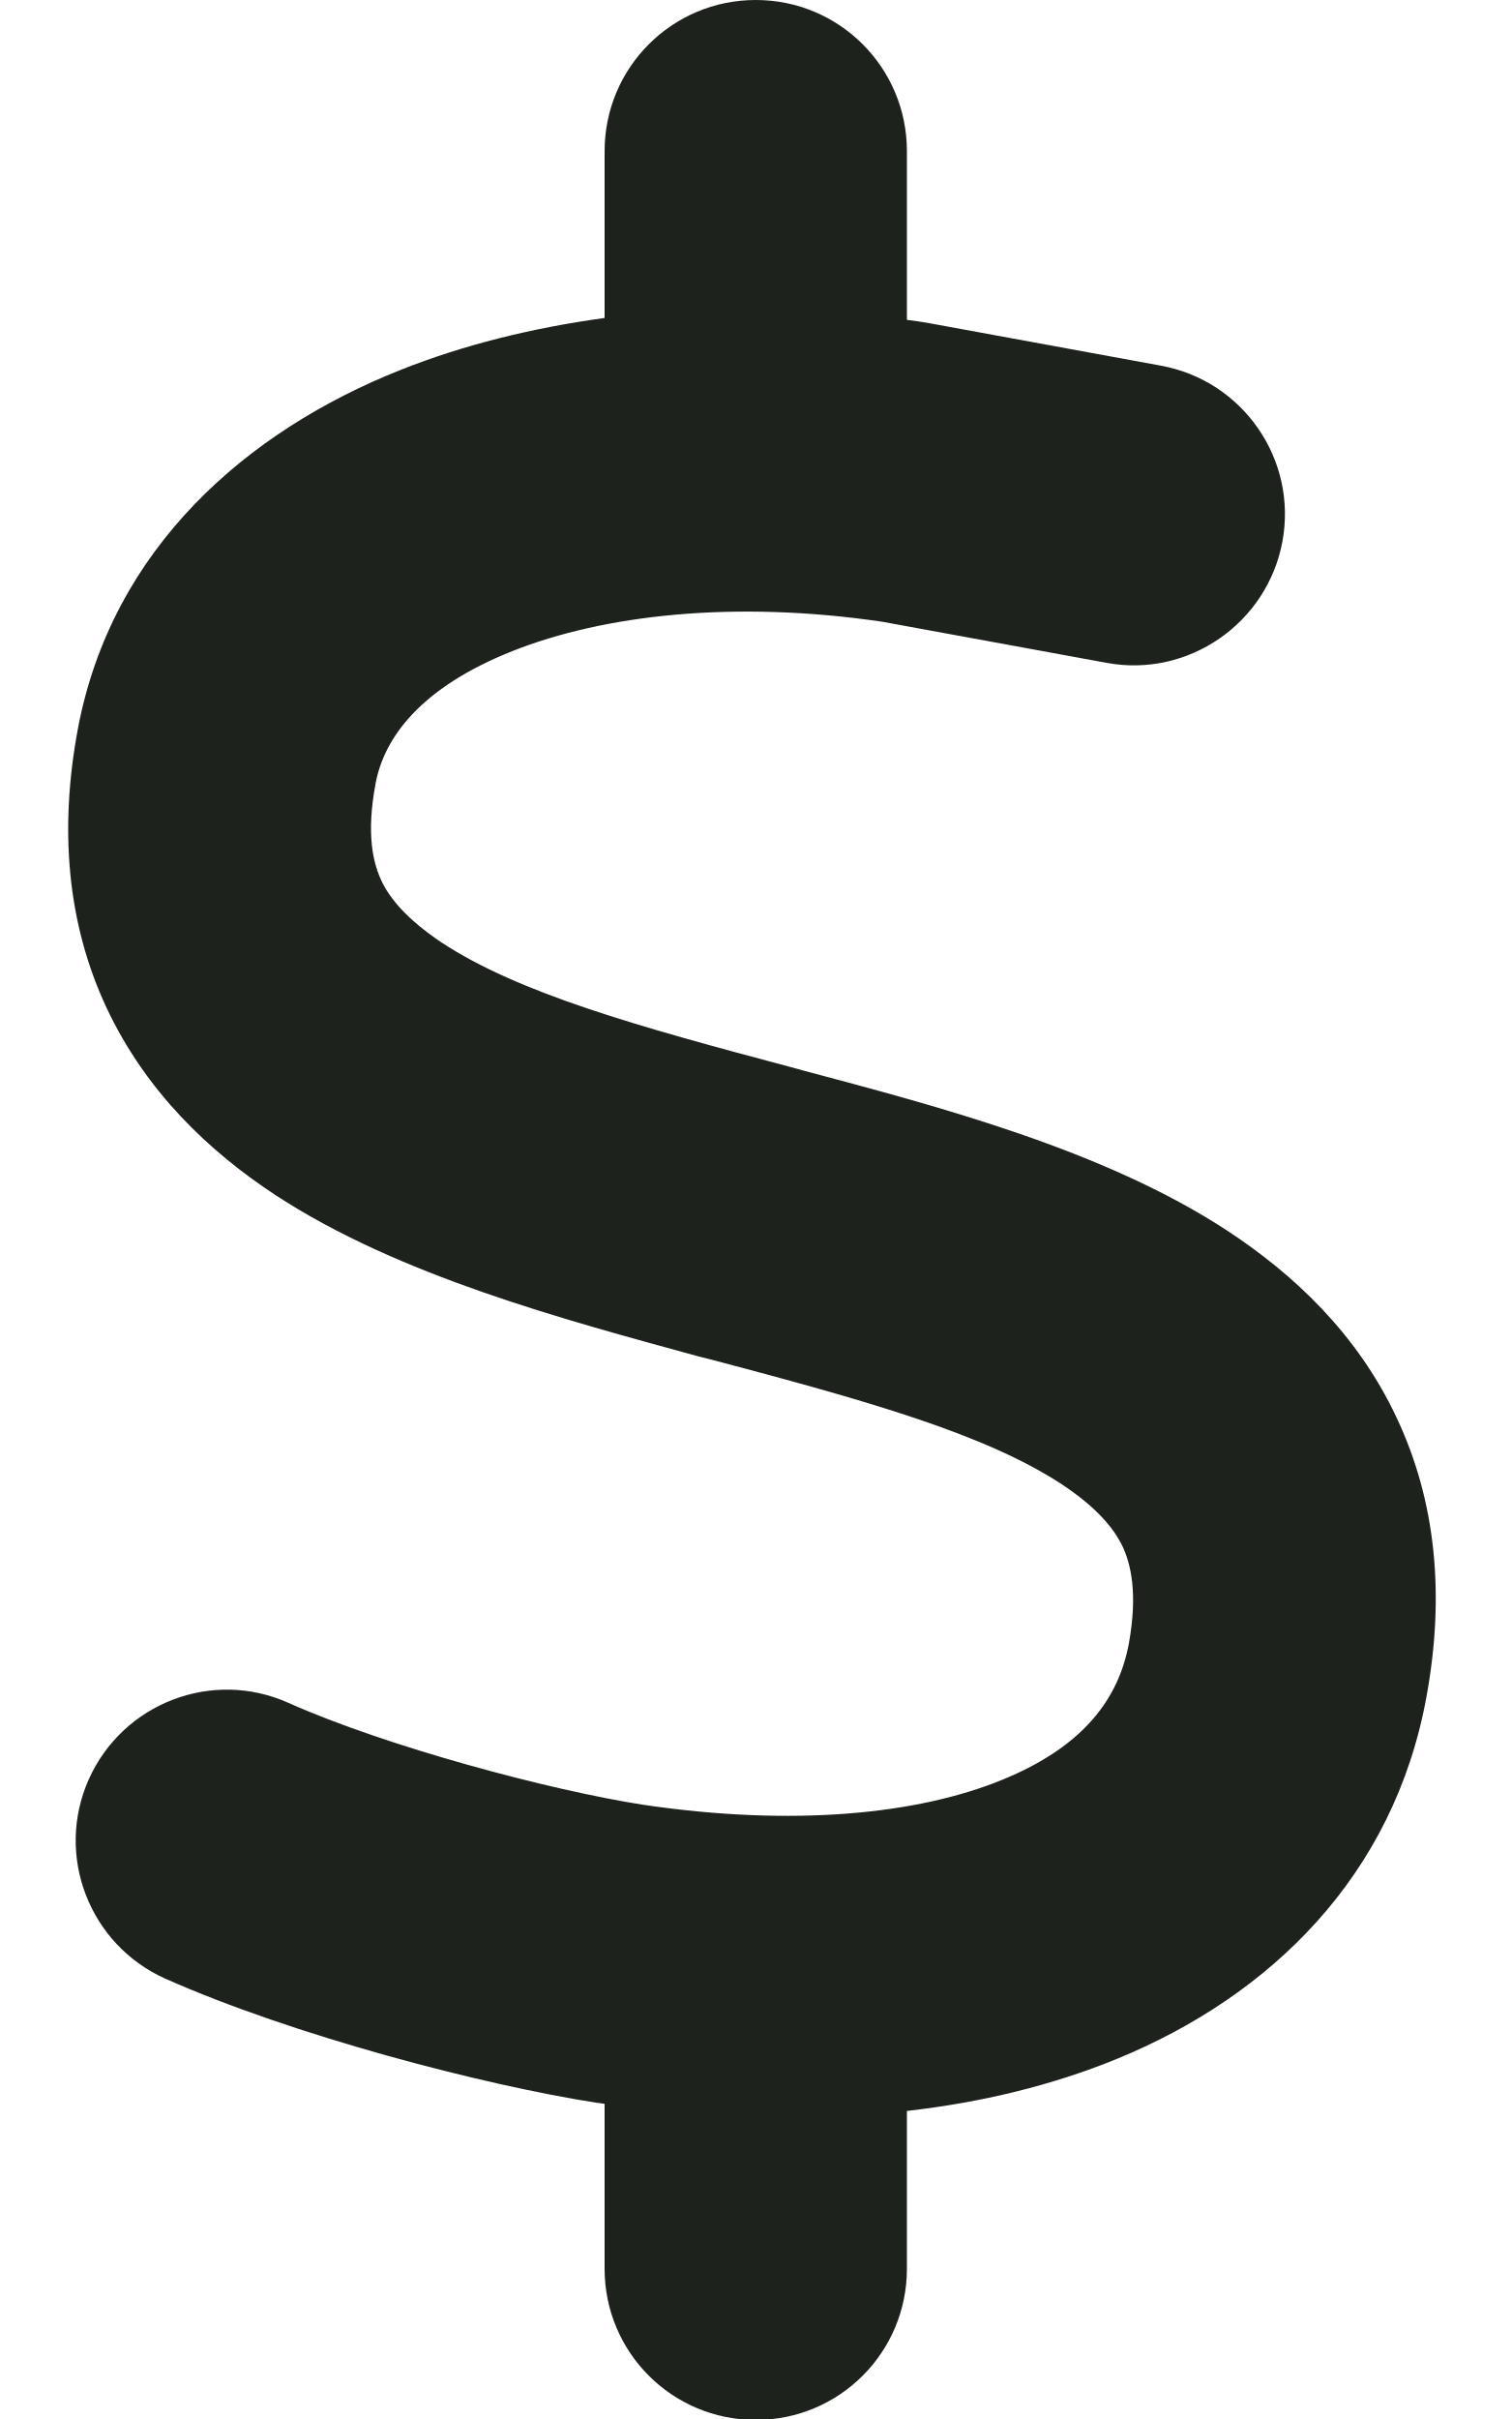
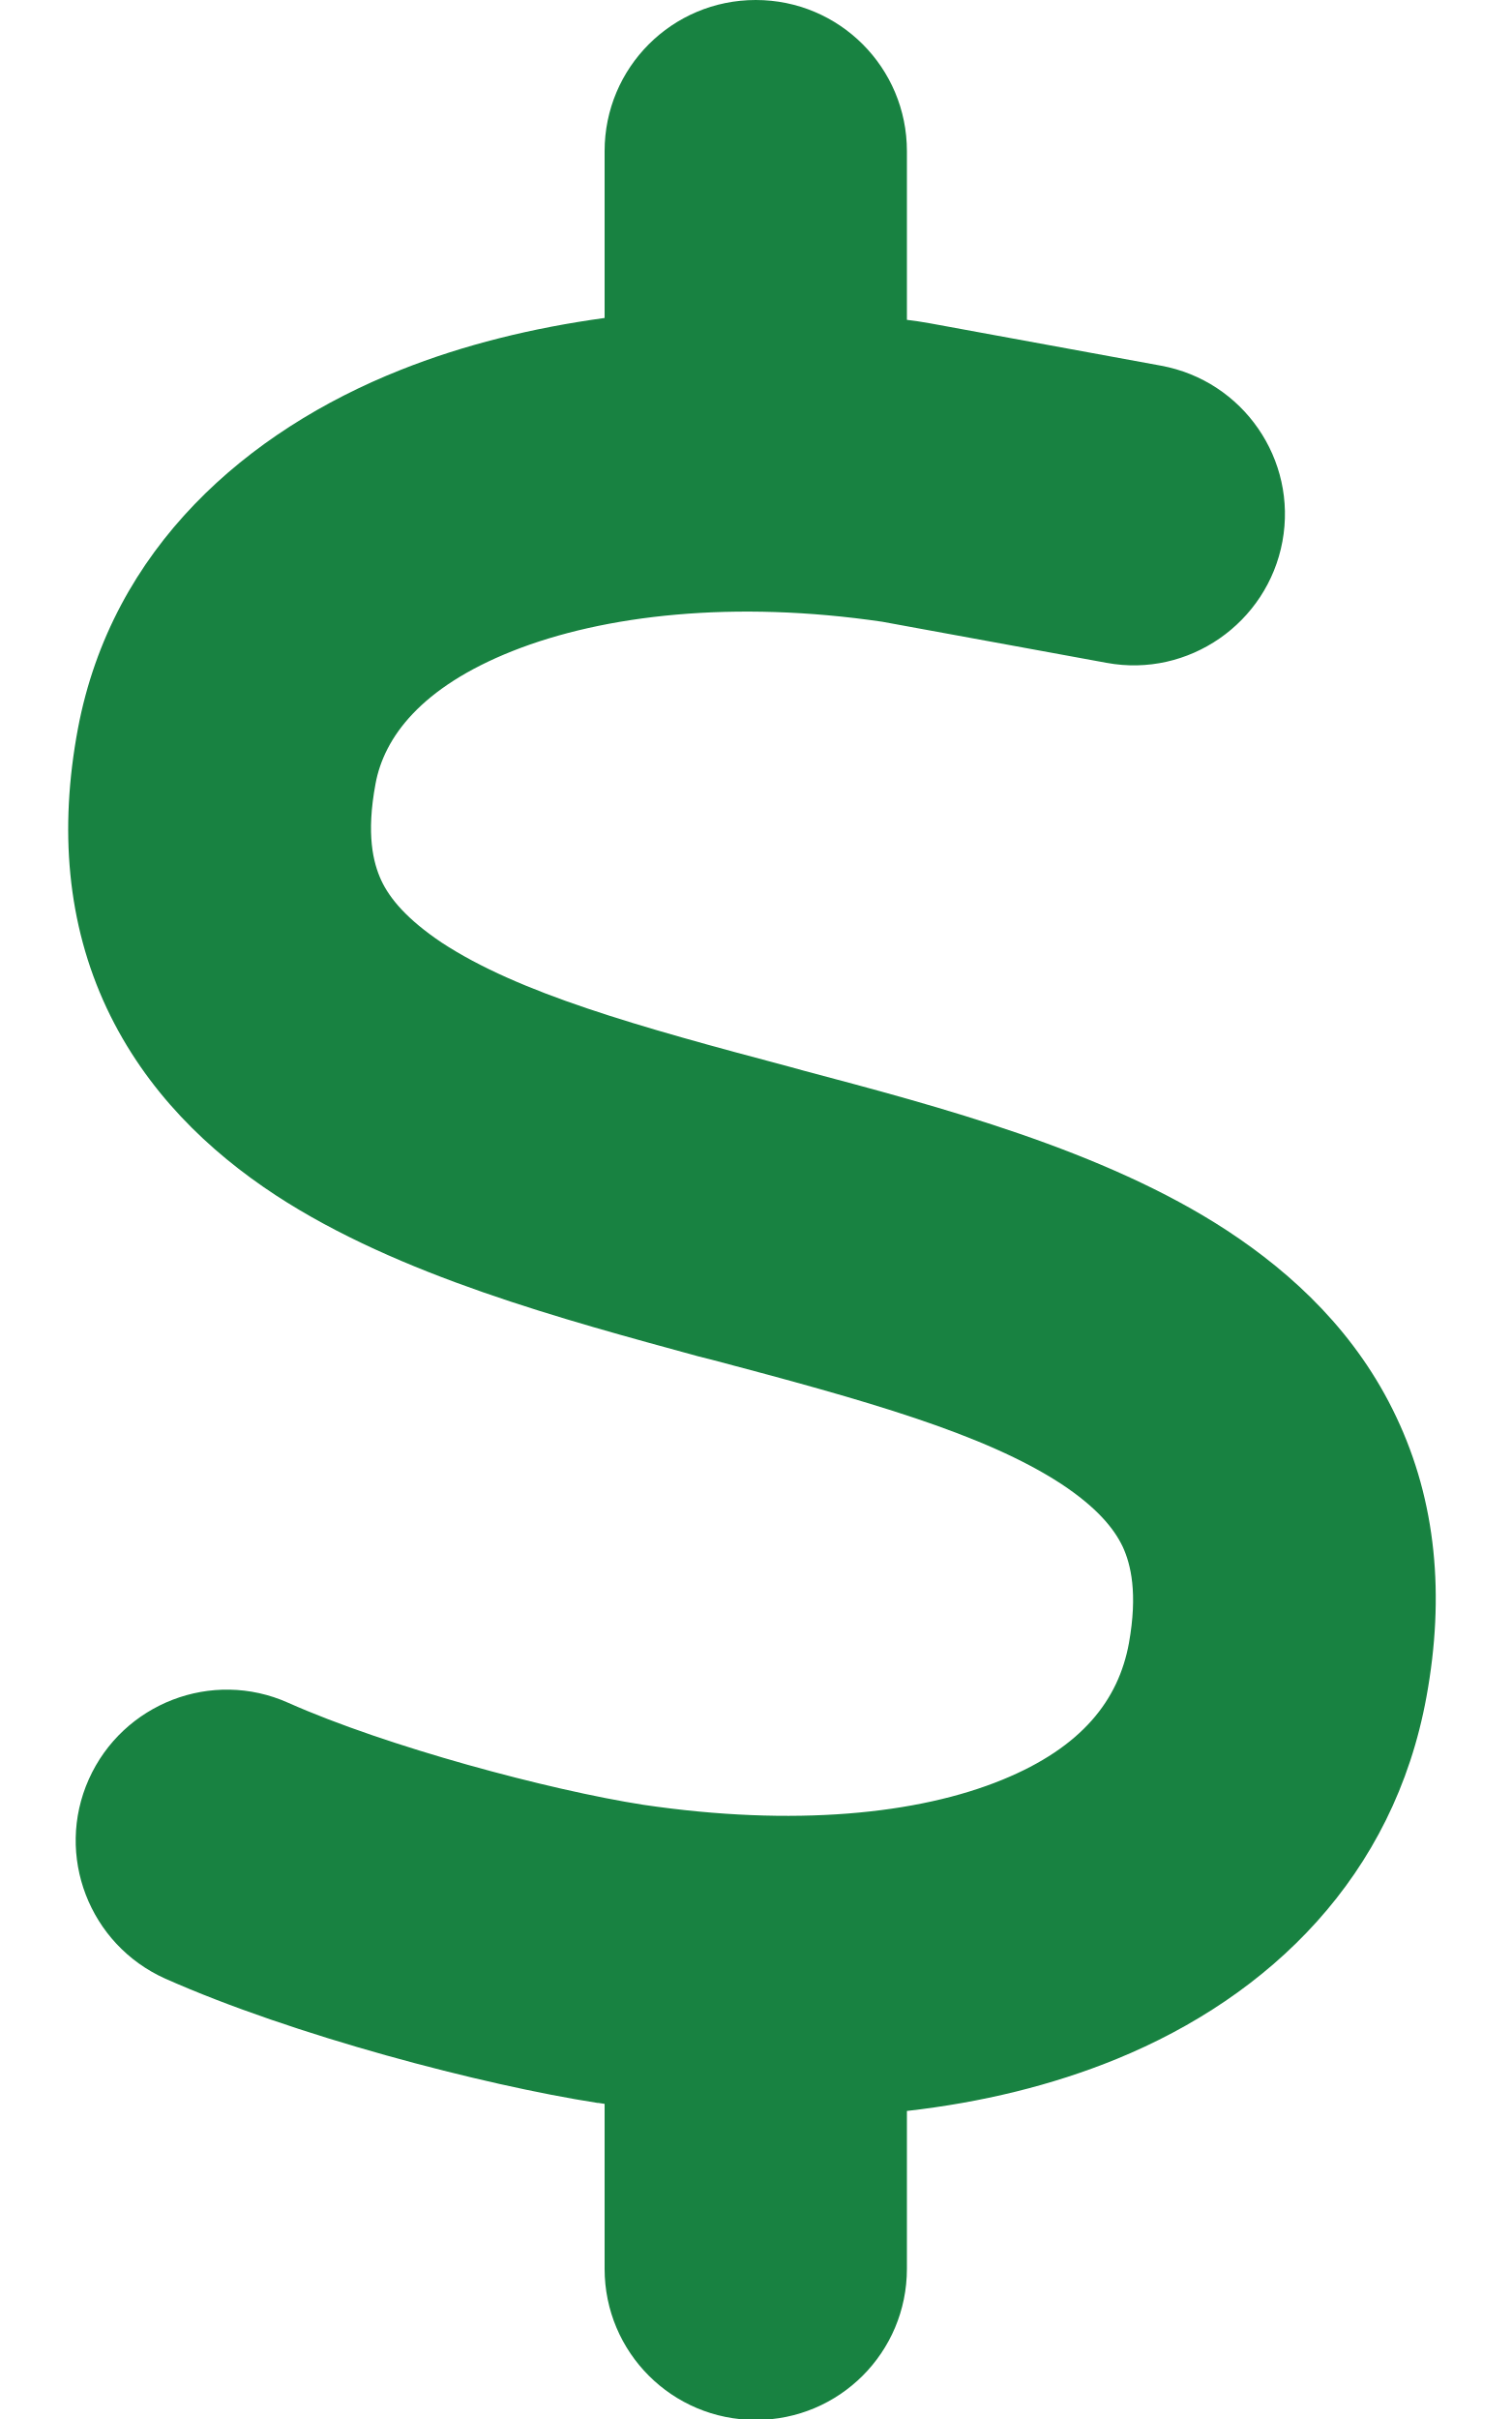
<svg xmlns="http://www.w3.org/2000/svg" viewBox="0 0 320 512">
-   <path fill="#1d231c" d="M160 0c17.7 0 32 14.3 32 32l0 35.7c1.6 .2 3.1 .4 4.7 .7c.4 .1 .7 .1 1.1 .2l48 8.8c17.4 3.2 28.9 19.9 25.7 37.2s-19.9 28.9-37.2 25.7l-47.5-8.7c-31.3-4.6-58.9-1.5-78.3 6.2s-27.2 18.3-29 28.1c-2 10.7-.5 16.7 1.2 20.4c1.8 3.9 5.5 8.3 12.8 13.2c16.3 10.7 41.3 17.7 73.7 26.3l2.9 .8c28.6 7.6 63.6 16.8 89.6 33.8c14.2 9.3 27.6 21.9 35.9 39.5c8.5 17.9 10.3 37.9 6.4 59.2c-6.9 38-33.1 63.4-65.6 76.7c-13.7 5.6-28.6 9.2-44.4 11l0 33.4c0 17.7-14.3 32-32 32s-32-14.3-32-32l0-34.9c-.4-.1-.9-.1-1.3-.2l-.2 0s0 0 0 0c-24.4-3.8-64.5-14.3-91.5-26.3c-16.1-7.2-23.4-26.1-16.2-42.2s26.1-23.4 42.2-16.2c20.9 9.3 55.3 18.5 75.2 21.6c31.9 4.7 58.2 2 76-5.3c16.9-6.9 24.6-16.9 26.8-28.9c1.9-10.6 .4-16.7-1.3-20.4c-1.9-4-5.6-8.4-13-13.3c-16.4-10.7-41.5-17.7-74-26.3l-2.8-.7s0 0 0 0C119.4 279.3 84.4 270 58.4 253c-14.2-9.3-27.5-22-35.8-39.6c-8.4-17.9-10.1-37.9-6.1-59.2C23.7 116 52.3 91.2 84.8 78.3c13.3-5.3 27.9-8.9 43.2-11L128 32c0-17.7 14.3-32 32-32z" />
+   <path fill="#188241" d="M160 0c17.7 0 32 14.3 32 32l0 35.7c1.6 .2 3.1 .4 4.7 .7c.4 .1 .7 .1 1.1 .2l48 8.8c17.4 3.2 28.9 19.9 25.7 37.2s-19.9 28.9-37.2 25.7l-47.5-8.7c-31.3-4.6-58.9-1.5-78.3 6.2s-27.2 18.3-29 28.1c-2 10.7-.5 16.7 1.2 20.4c1.8 3.9 5.5 8.3 12.8 13.2c16.3 10.7 41.3 17.7 73.7 26.3l2.9 .8c28.6 7.6 63.6 16.8 89.6 33.8c14.2 9.3 27.6 21.9 35.9 39.5c8.5 17.9 10.3 37.9 6.4 59.2c-6.9 38-33.1 63.4-65.6 76.7c-13.7 5.6-28.6 9.2-44.4 11l0 33.4c0 17.7-14.3 32-32 32s-32-14.3-32-32l0-34.9c-.4-.1-.9-.1-1.3-.2l-.2 0s0 0 0 0c-24.4-3.8-64.5-14.3-91.5-26.3c-16.1-7.2-23.4-26.1-16.2-42.2s26.1-23.4 42.2-16.2c20.9 9.3 55.3 18.5 75.2 21.6c31.9 4.7 58.2 2 76-5.3c16.9-6.9 24.6-16.9 26.8-28.9c1.9-10.6 .4-16.7-1.3-20.4c-1.9-4-5.6-8.4-13-13.3c-16.4-10.7-41.5-17.7-74-26.3l-2.8-.7s0 0 0 0C119.4 279.3 84.4 270 58.4 253c-14.2-9.3-27.5-22-35.8-39.6c-8.4-17.9-10.1-37.9-6.1-59.2C23.7 116 52.3 91.2 84.8 78.3c13.3-5.3 27.9-8.9 43.2-11L128 32c0-17.7 14.3-32 32-32z" />
</svg>
